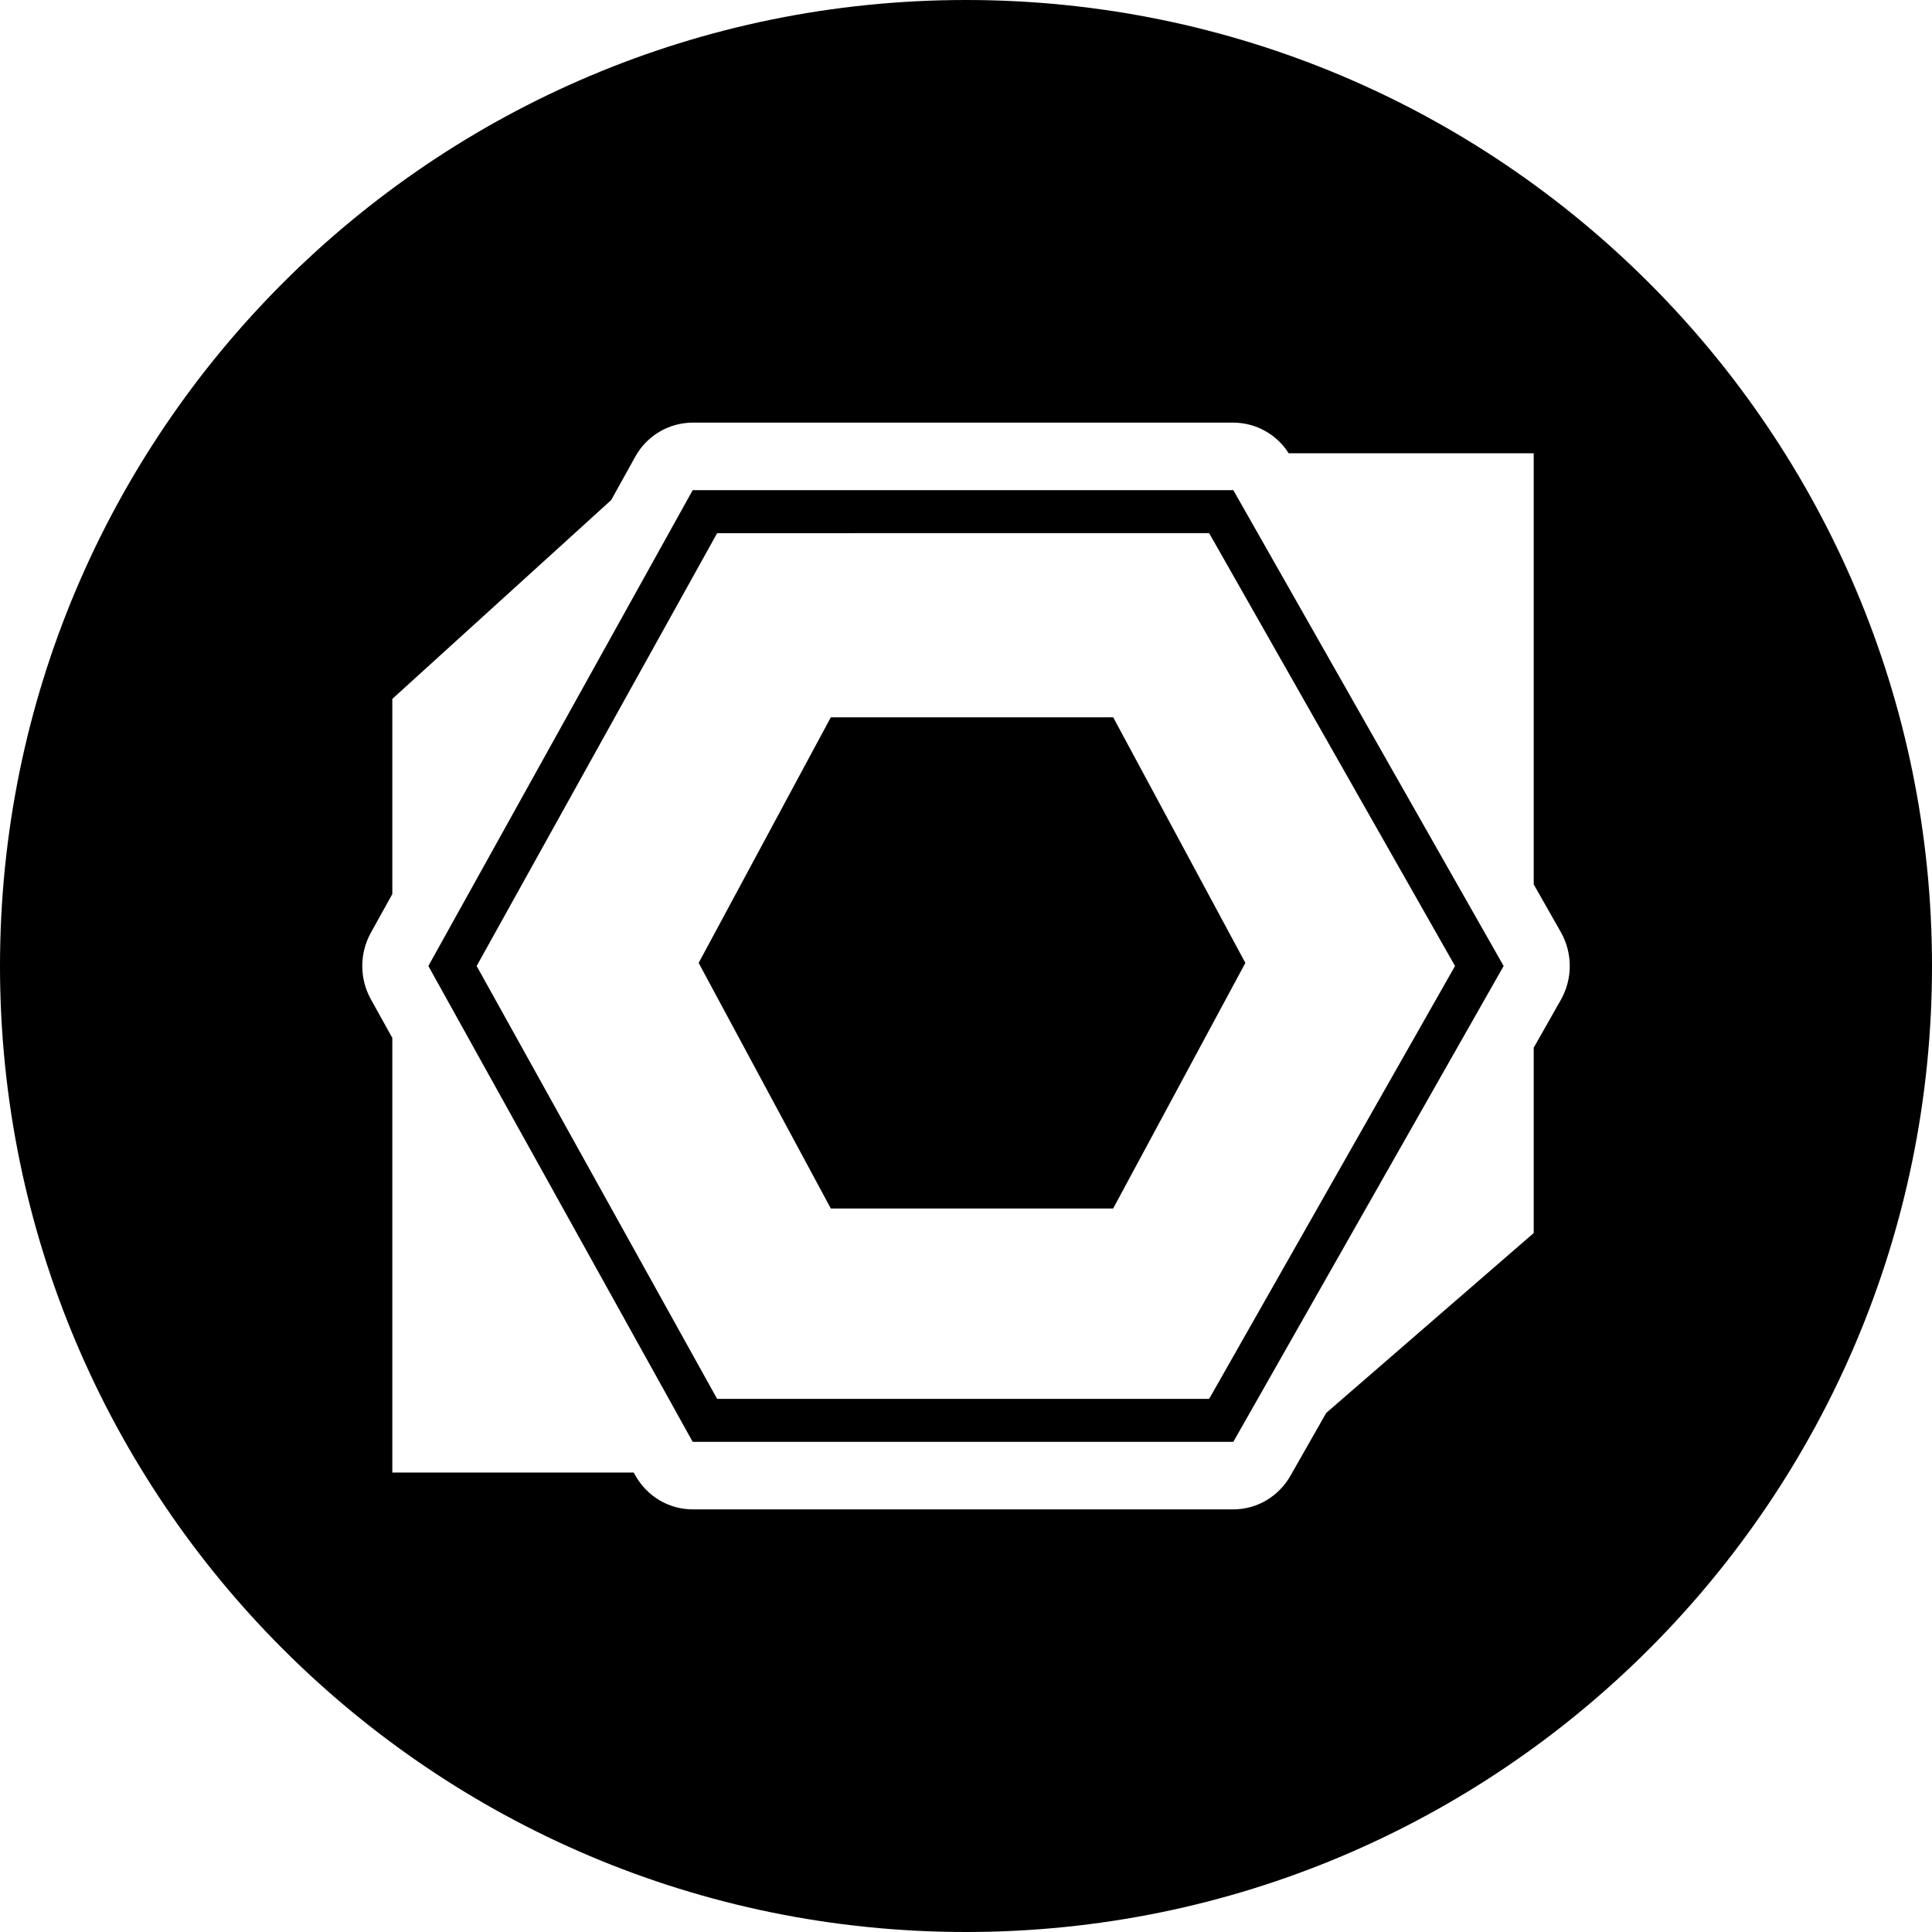
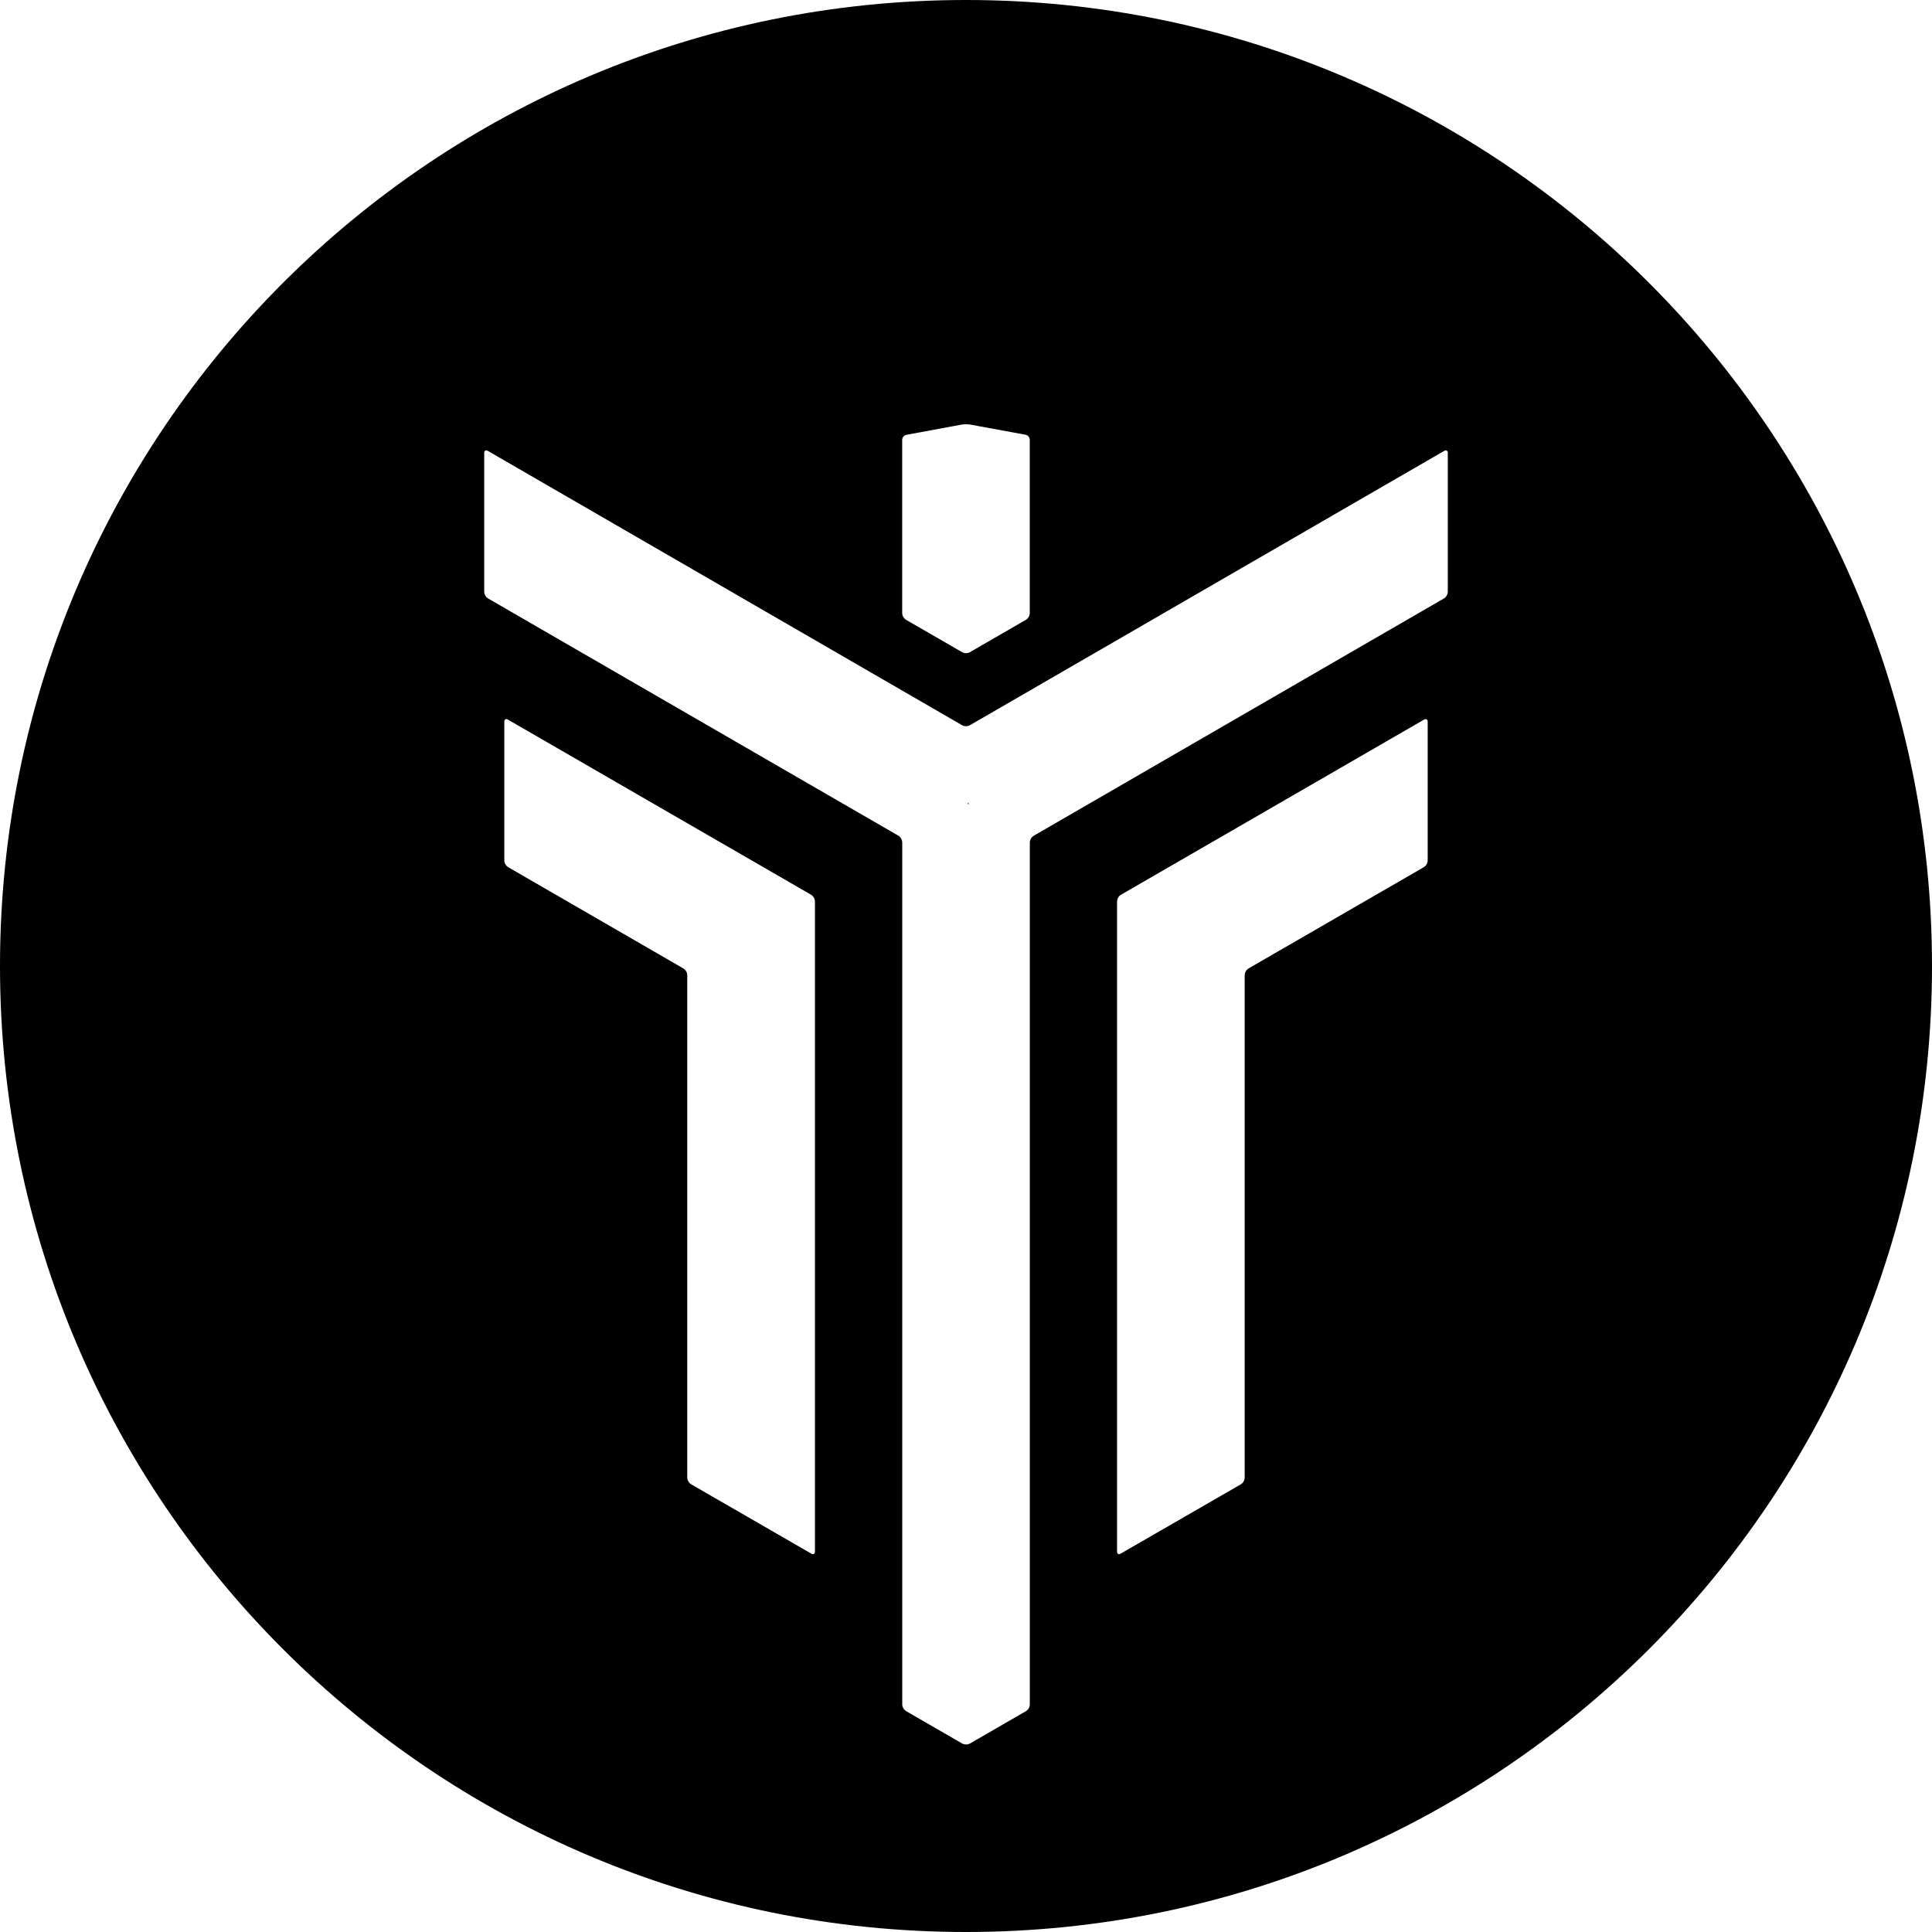
- <svg xmlns="http://www.w3.org/2000/svg" height="32" viewBox="0 0 32 32" width="32">
-   <path d="M10.123 8.283l-3.625 3.293v3.233l-.355.639a1.14 1.14 0 0 0 0 1.104l.355.639v7.199h3.998l.025.044c.194.35.558.566.952.566h8.955c.39 0 .75-.212.946-.557l.592-1.04 3.437-2.98v-3.07l.449-.791a1.14 1.14 0 0 0 0-1.124l-.449-.79v-7.14h-4.058A1.089 1.089 0 0 0 20.428 7h-8.955a1.09 1.09 0 0 0-.952.566zM16 32C7.163 32 0 24.837 0 16S7.163 0 16 0s16 7.163 16 16-7.163 16-16 16zM11.473 8.119h8.955L24.905 16l-4.477 7.881h-8.955L7.095 16zm.405.712L7.895 16l3.983 7.17h8.149L24.1 16l-4.073-7.17zm1.883 3.05h4.677l2.189 4.068-2.19 4.068h-4.676l-2.189-4.068z" />
+ <svg xmlns="http://www.w3.org/2000/svg" width="32" height="32" viewBox="0 0 32 32">
+   <path d="M16 32C7.163 32 0 24.837 0 16S7.163 0 16 0s16 7.163 16 16-7.163 16-16 16zM8.413 11.919c-.033-.02-.06-.004-.06.035v2.302a.134.134 0 0 0 .06.105l2.91 1.682a.134.134 0 0 1 .06.105v8.33a.135.135 0 0 0 .062.105l1.993 1.15c.033.02.06.004.06-.035v-10.77a.134.134 0 0 0-.06-.106l-5.025-2.903zm15.174 0l-5.024 2.903a.135.135 0 0 0-.061.105v10.771c0 .04.027.055.06.035l1.994-1.15a.135.135 0 0 0 .06-.106v-8.33a.134.134 0 0 1 .061-.105l2.91-1.681a.134.134 0 0 0 .06-.105v-2.302c0-.039-.027-.054-.06-.035zm.394-4.416c0-.038-.028-.054-.06-.035l-7.86 4.546a.134.134 0 0 1-.122 0L8.08 7.468c-.033-.02-.06-.003-.06.035v2.302a.134.134 0 0 0 .06.105l6.804 3.934a.135.135 0 0 1 .06.105v14.285a.134.134 0 0 0 .061.106l.935.54a.138.138 0 0 0 .122 0l.935-.54a.134.134 0 0 0 .06-.106V13.95a.135.135 0 0 1 .061-.105L23.92 9.91a.134.134 0 0 0 .06-.106v-2.3zm-7.945 5.816c-.008 0-.011-.006-.007-.013.004-.007.01-.007.014 0s0 .013-.007.013zm-1.024-6.117a.088.088 0 0 0-.069.084v2.873a.135.135 0 0 0 .061.105l.935.54c.038.02.083.02.122 0l.935-.54a.135.135 0 0 0 .06-.105V7.285a.087.087 0 0 0-.068-.084l-.92-.169a.456.456 0 0 0-.137 0l-.919.17z" />
</svg>
